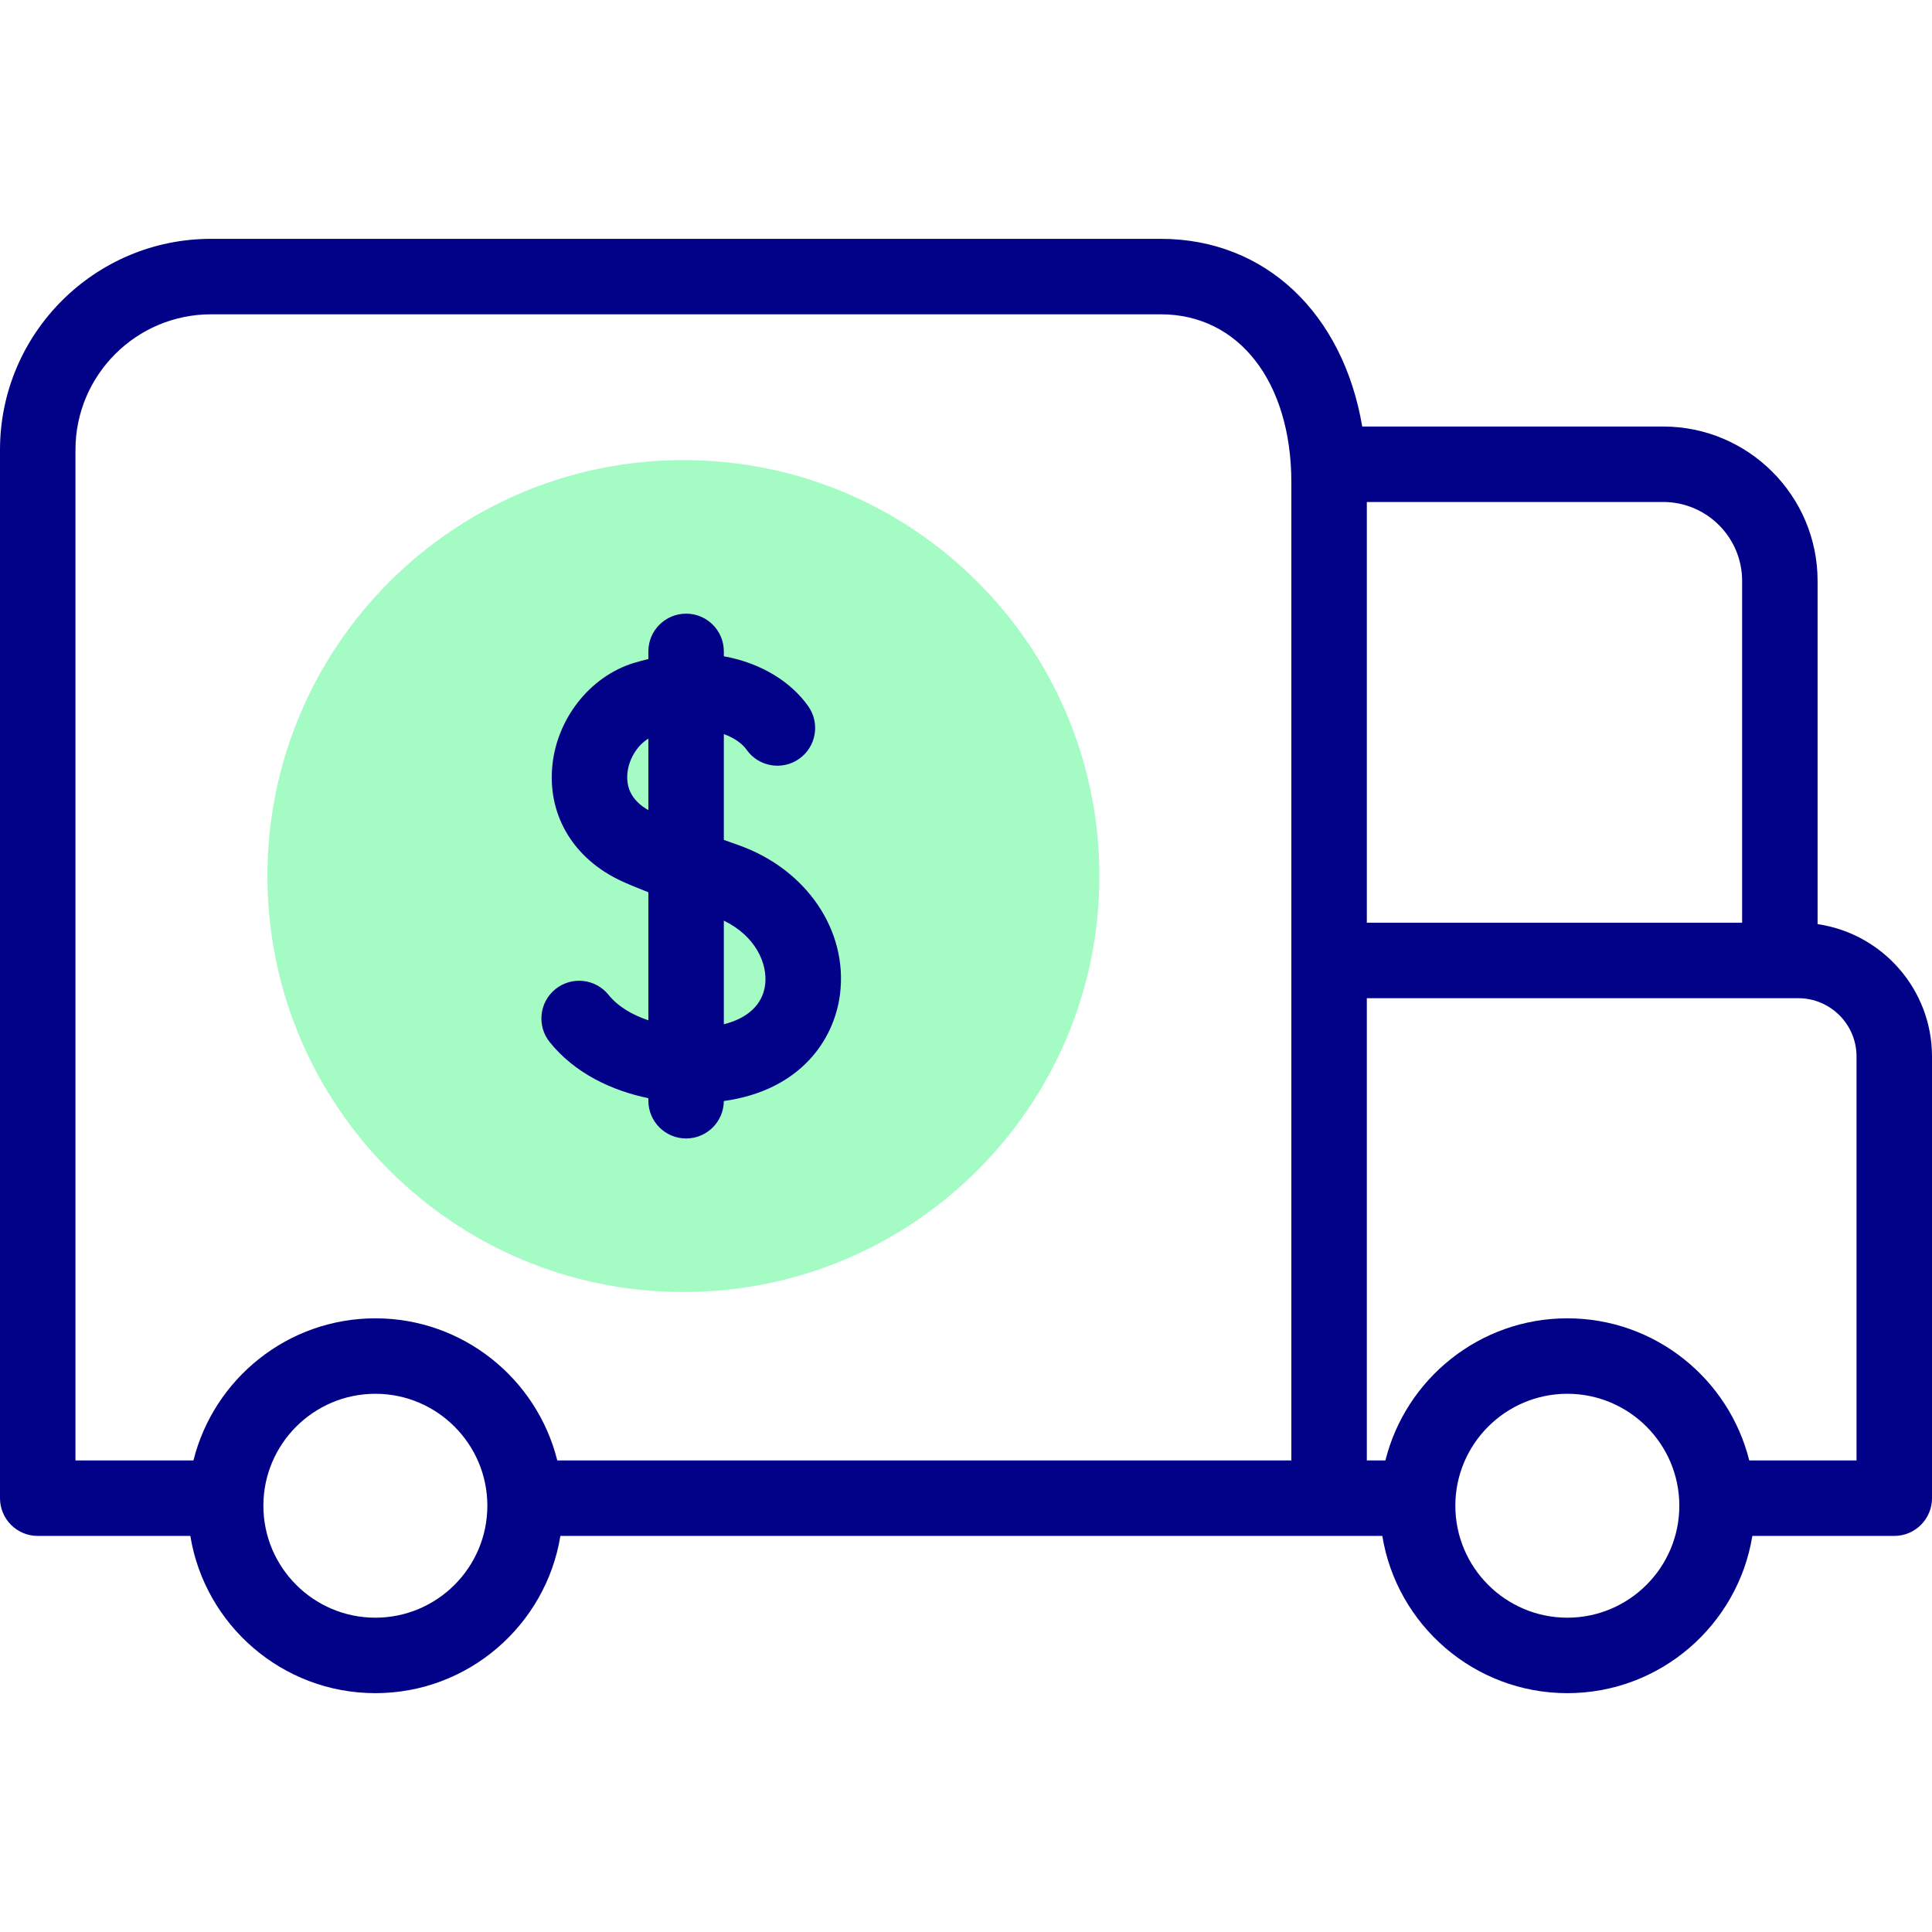
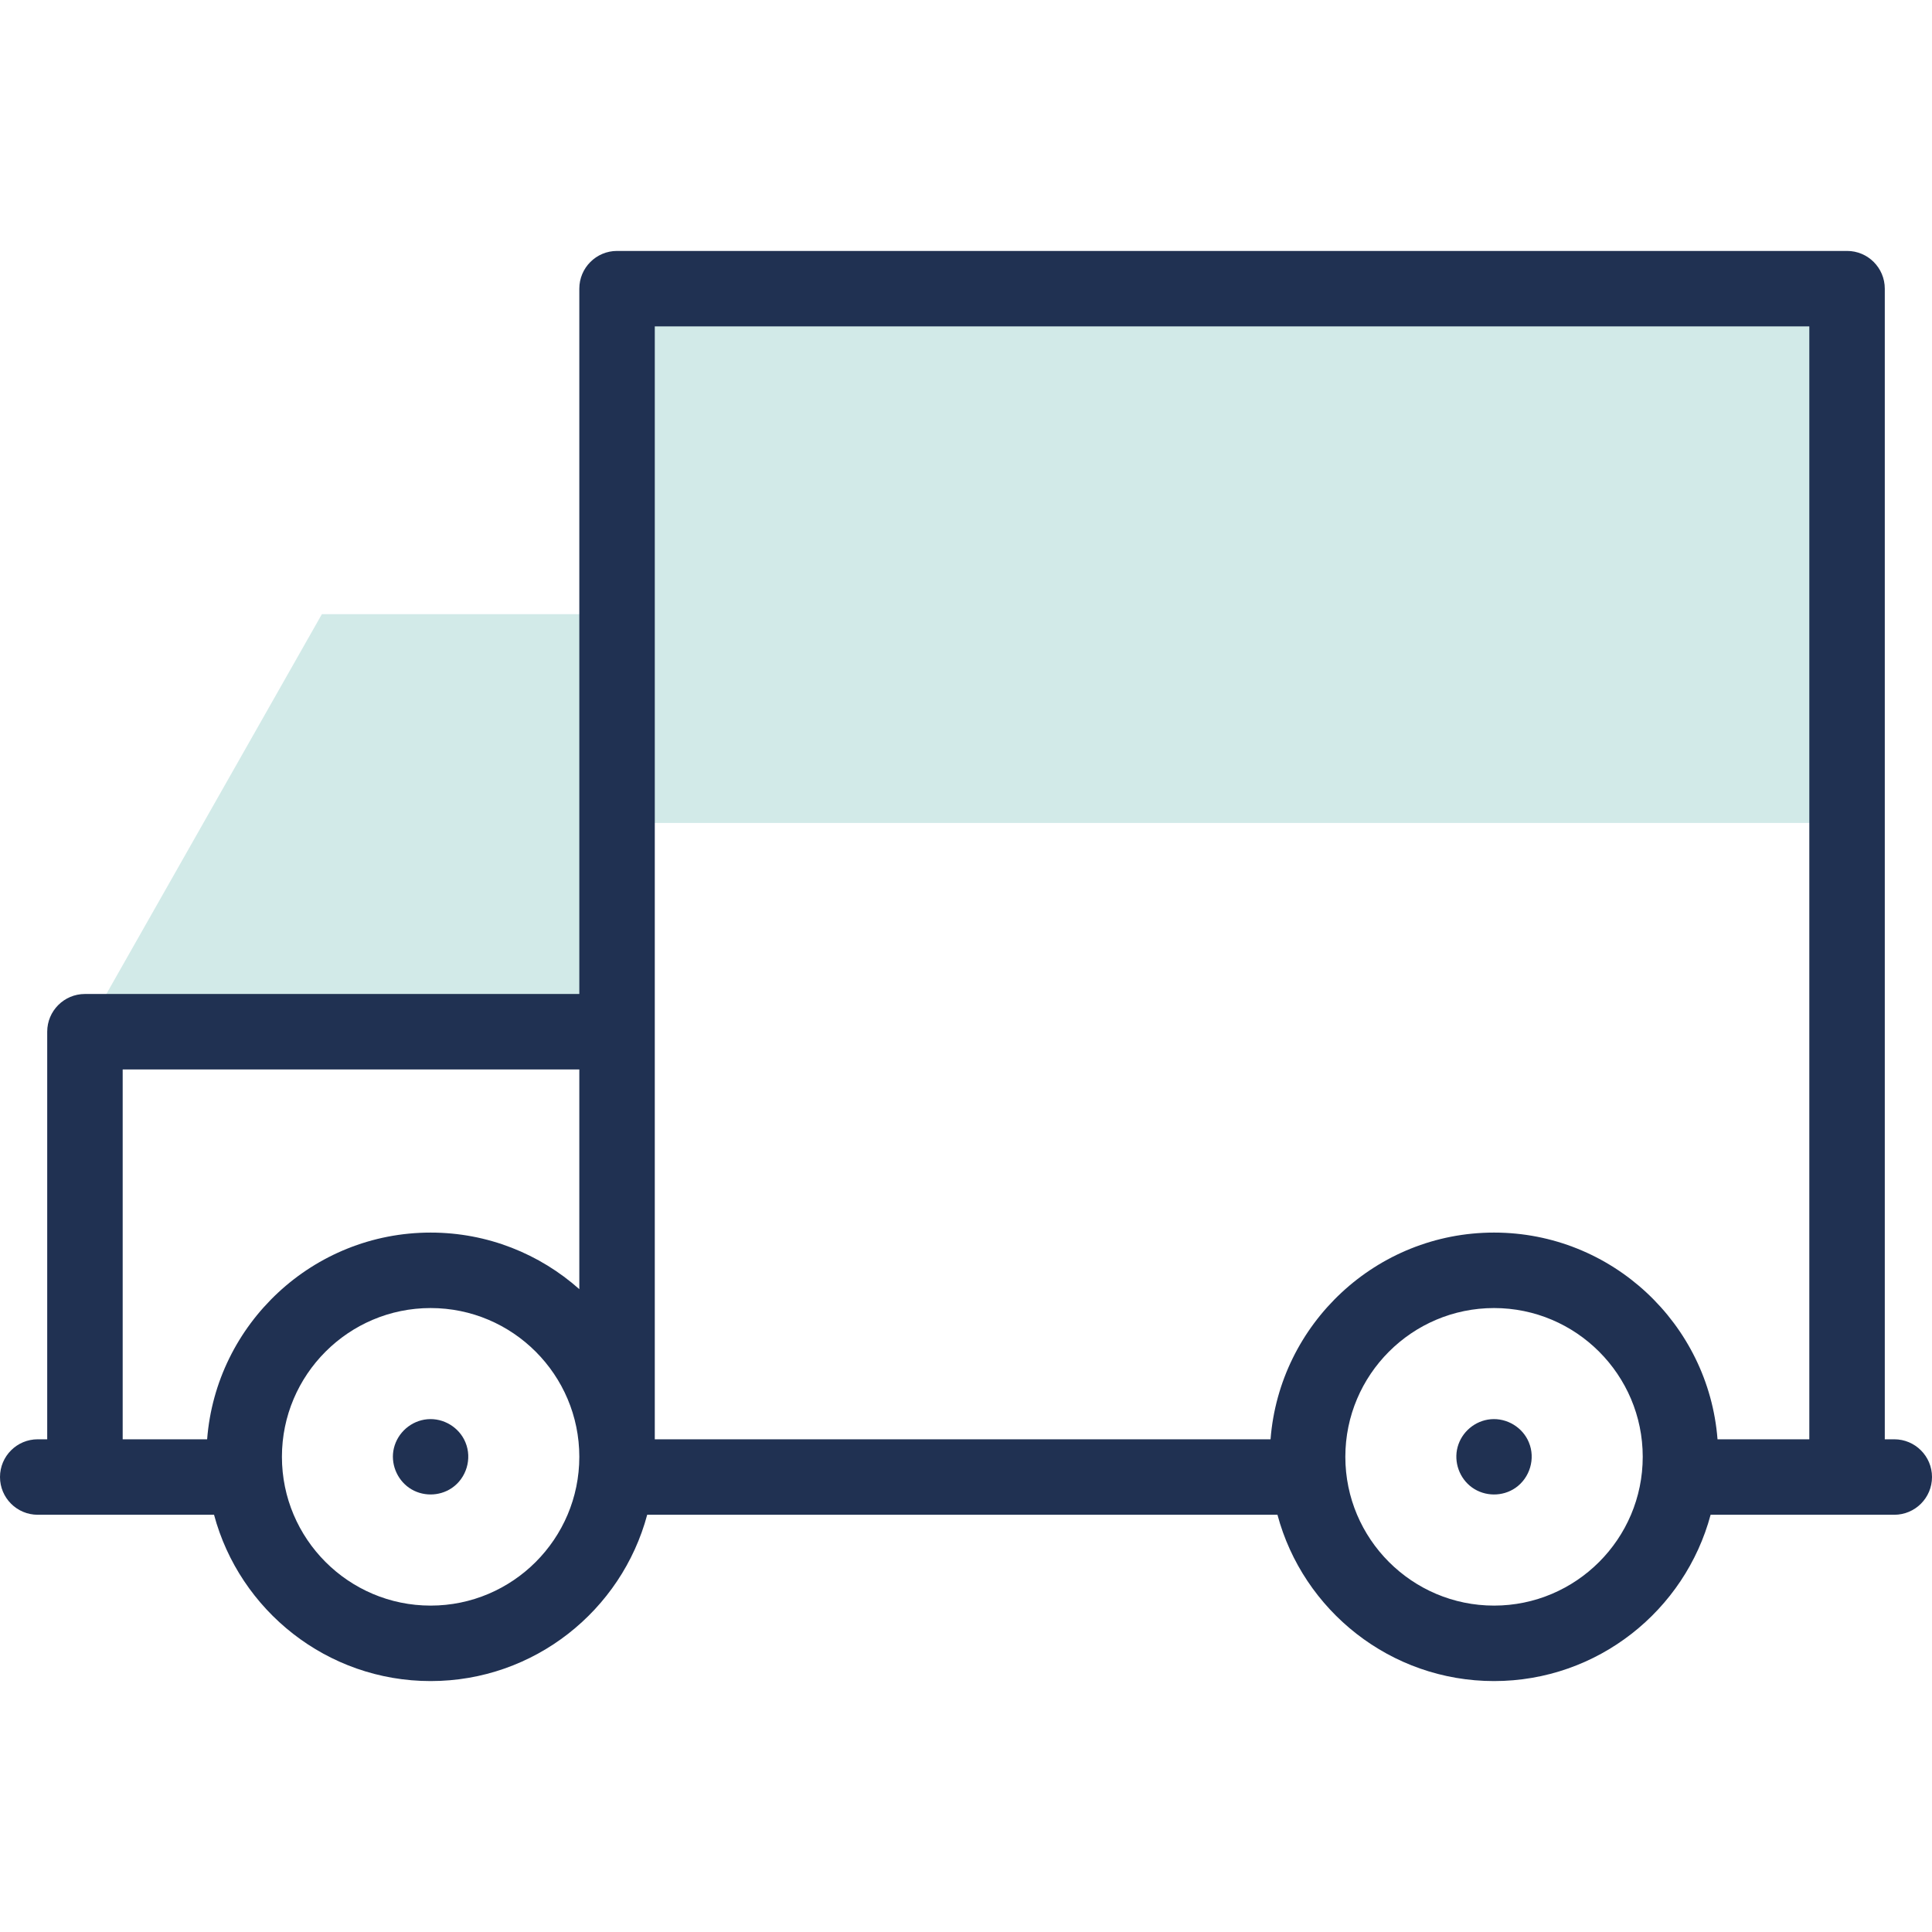
<svg xmlns="http://www.w3.org/2000/svg" id="Capa_1" enable-background="new 0 0 512 512" height="512" viewBox="0 0 512 512" width="512">
  <g>
    <g>
-       <circle cx="181.111" cy="232.165" fill="#a4fcc4" r="110.237" />
+       <path d="m163.525 273.415h-141.013l62.787-110.654h78.226z" fill="#d2eae8" />
+       <g>
+         <g>
+           <path d="m163.525 76.499h325.963v141.589h-325.963z" fill="#d2eae8" />
+         </g>
+       </g>
    </g>
-     <g fill="#020288">
-       <path d="m161.263 263.637c-3.465-4.301-9.76-4.979-14.061-1.516-4.301 3.465-4.979 9.76-1.515 14.061 6.703 8.322 16.516 12.853 26.136 14.851v.673c0 5.522 4.477 10 10 10 5.496 0 9.956-4.434 9.999-9.92 20.345-2.839 29.26-16.261 30.784-28.26 2.151-16.934-8.905-33.199-26.886-39.556-1.359-.48-2.658-.943-3.897-1.389v-28.043c2.921 1.064 4.961 2.629 6.014 4.129 3.172 4.521 9.409 5.615 13.93 2.441 4.521-3.173 5.614-9.409 2.441-13.93-4.363-6.218-12.191-11.432-22.385-13.255v-1.298c0-5.522-4.477-10-10-10s-10 4.478-10 10v2.033c-1.224.285-2.463.615-3.719.994-11.876 3.578-20.84 15.104-21.798 28.03-.948 12.788 5.849 23.895 18.183 29.71 1.636.772 4.15 1.821 7.334 3.07v33.925c-4.213-1.399-8.025-3.604-10.56-6.75zm41.502-2.632c-.657 5.175-4.571 8.844-10.942 10.433v-27.459c8.46 4.097 11.65 11.453 10.942 17.026zm-36.514-55.843c.287-3.867 2.553-7.564 5.572-9.426v18.95c-4-2.256-5.874-5.454-5.572-9.524z" />
-       <path d="m481.681 244.903v-90.961c0-22.557-18.351-40.907-40.907-40.907h-79.767c-5.076-29.916-25.608-49.738-53.374-49.738h-251.718c-30.832-.001-55.915 25.082-55.915 55.913v277.825c0 5.522 4.477 10 10 10h40.442c3.837 23.597 24.364 41.669 49.033 41.669s45.196-18.072 49.034-41.669h217.817c3.837 23.597 24.364 41.669 49.033 41.669s45.196-18.072 49.033-41.669h37.608c5.522 0 10-4.478 10-10v-117.057c0-17.805-13.195-32.584-30.319-35.075zm-20-90.962v90.591h-99.458v-111.498h78.551c11.528 0 20.907 9.379 20.907 20.907zm-441.681-34.731c0-19.803 16.111-35.914 35.915-35.914h251.718c20.689 0 34.59 17.922 34.59 44.596v259.144h-194.536c-5.383-21.608-24.956-37.667-48.211-37.667s-42.828 16.059-48.211 37.667h-31.265zm79.476 309.494c-16.364 0-29.678-13.309-29.678-29.668s13.313-29.668 29.678-29.668 29.678 13.309 29.678 29.668-13.314 29.668-29.678 29.668zm315.883 0c-16.364 0-29.678-13.309-29.678-29.668s13.313-29.668 29.678-29.668 29.678 13.309 29.678 29.668-13.313 29.668-29.678 29.668zm76.641-41.669h-28.43c-5.383-21.608-24.956-37.667-48.211-37.667s-42.828 16.059-48.211 37.667h-4.926v-122.503h114.332c8.517 0 15.445 6.929 15.445 15.445v107.058z" />
+     <g fill="#203152">
+       <path d="m502 381.428h-2.512v-304.929c0-5.523-4.477-10-10-10h-325.963c-5.523 0-10 4.477-10 10v186.917h-131.013c-5.523 0-10 4.477-10 10v108.012h-2.512c-5.523 0-10 4.477-10 10s4.477 10 10 10h46.723c6.783 25.351 29.945 44.073 57.396 44.073s50.612-18.723 57.395-44.073h167.025c6.783 25.351 29.945 44.073 57.395 44.073 27.451 0 50.613-18.723 57.396-44.073h48.67c5.523 0 10-4.477 10-10s-4.477-10-10-10zm-328.475-294.929h305.963v294.929h-24.327c-2.377-30.605-28.032-54.782-59.226-54.782s-56.849 24.177-59.226 54.782h-163.184zm-141.013 196.917h121.013v58.223c-10.494-9.323-24.3-14.992-39.406-14.992-31.194 0-56.85 24.177-59.226 54.782h-22.381zm81.607 142.085c-21.729 0-39.406-17.687-39.406-39.428 0-21.74 17.678-39.427 39.406-39.427s39.406 17.687 39.406 39.427c0 21.741-17.677 39.428-39.406 39.428zm281.816 0c-21.729 0-39.406-17.687-39.406-39.428 0-21.74 17.677-39.427 39.406-39.427s39.406 17.687 39.406 39.427c0 21.741-17.678 39.428-39.406 39.428z" />
+       <path d="m405.17 382.25c-1.635-3.993-5.832-6.524-10.127-6.135-4.142.375-7.681 3.357-8.763 7.369-1.071 3.971.493 8.323 3.832 10.717 3.389 2.431 8.084 2.472 11.512.094 3.812-2.644 5.334-7.753 3.546-12.045z" />
+       <path d="m123.35 382.25c-1.634-3.99-5.824-6.525-10.119-6.135-4.265.387-7.856 3.528-8.85 7.686-.943 3.944.735 8.192 4.053 10.494 3.357 2.329 7.922 2.335 11.301.048 3.875-2.624 5.414-7.775 3.615-12.093z" />
    </g>
  </g>
</svg>
